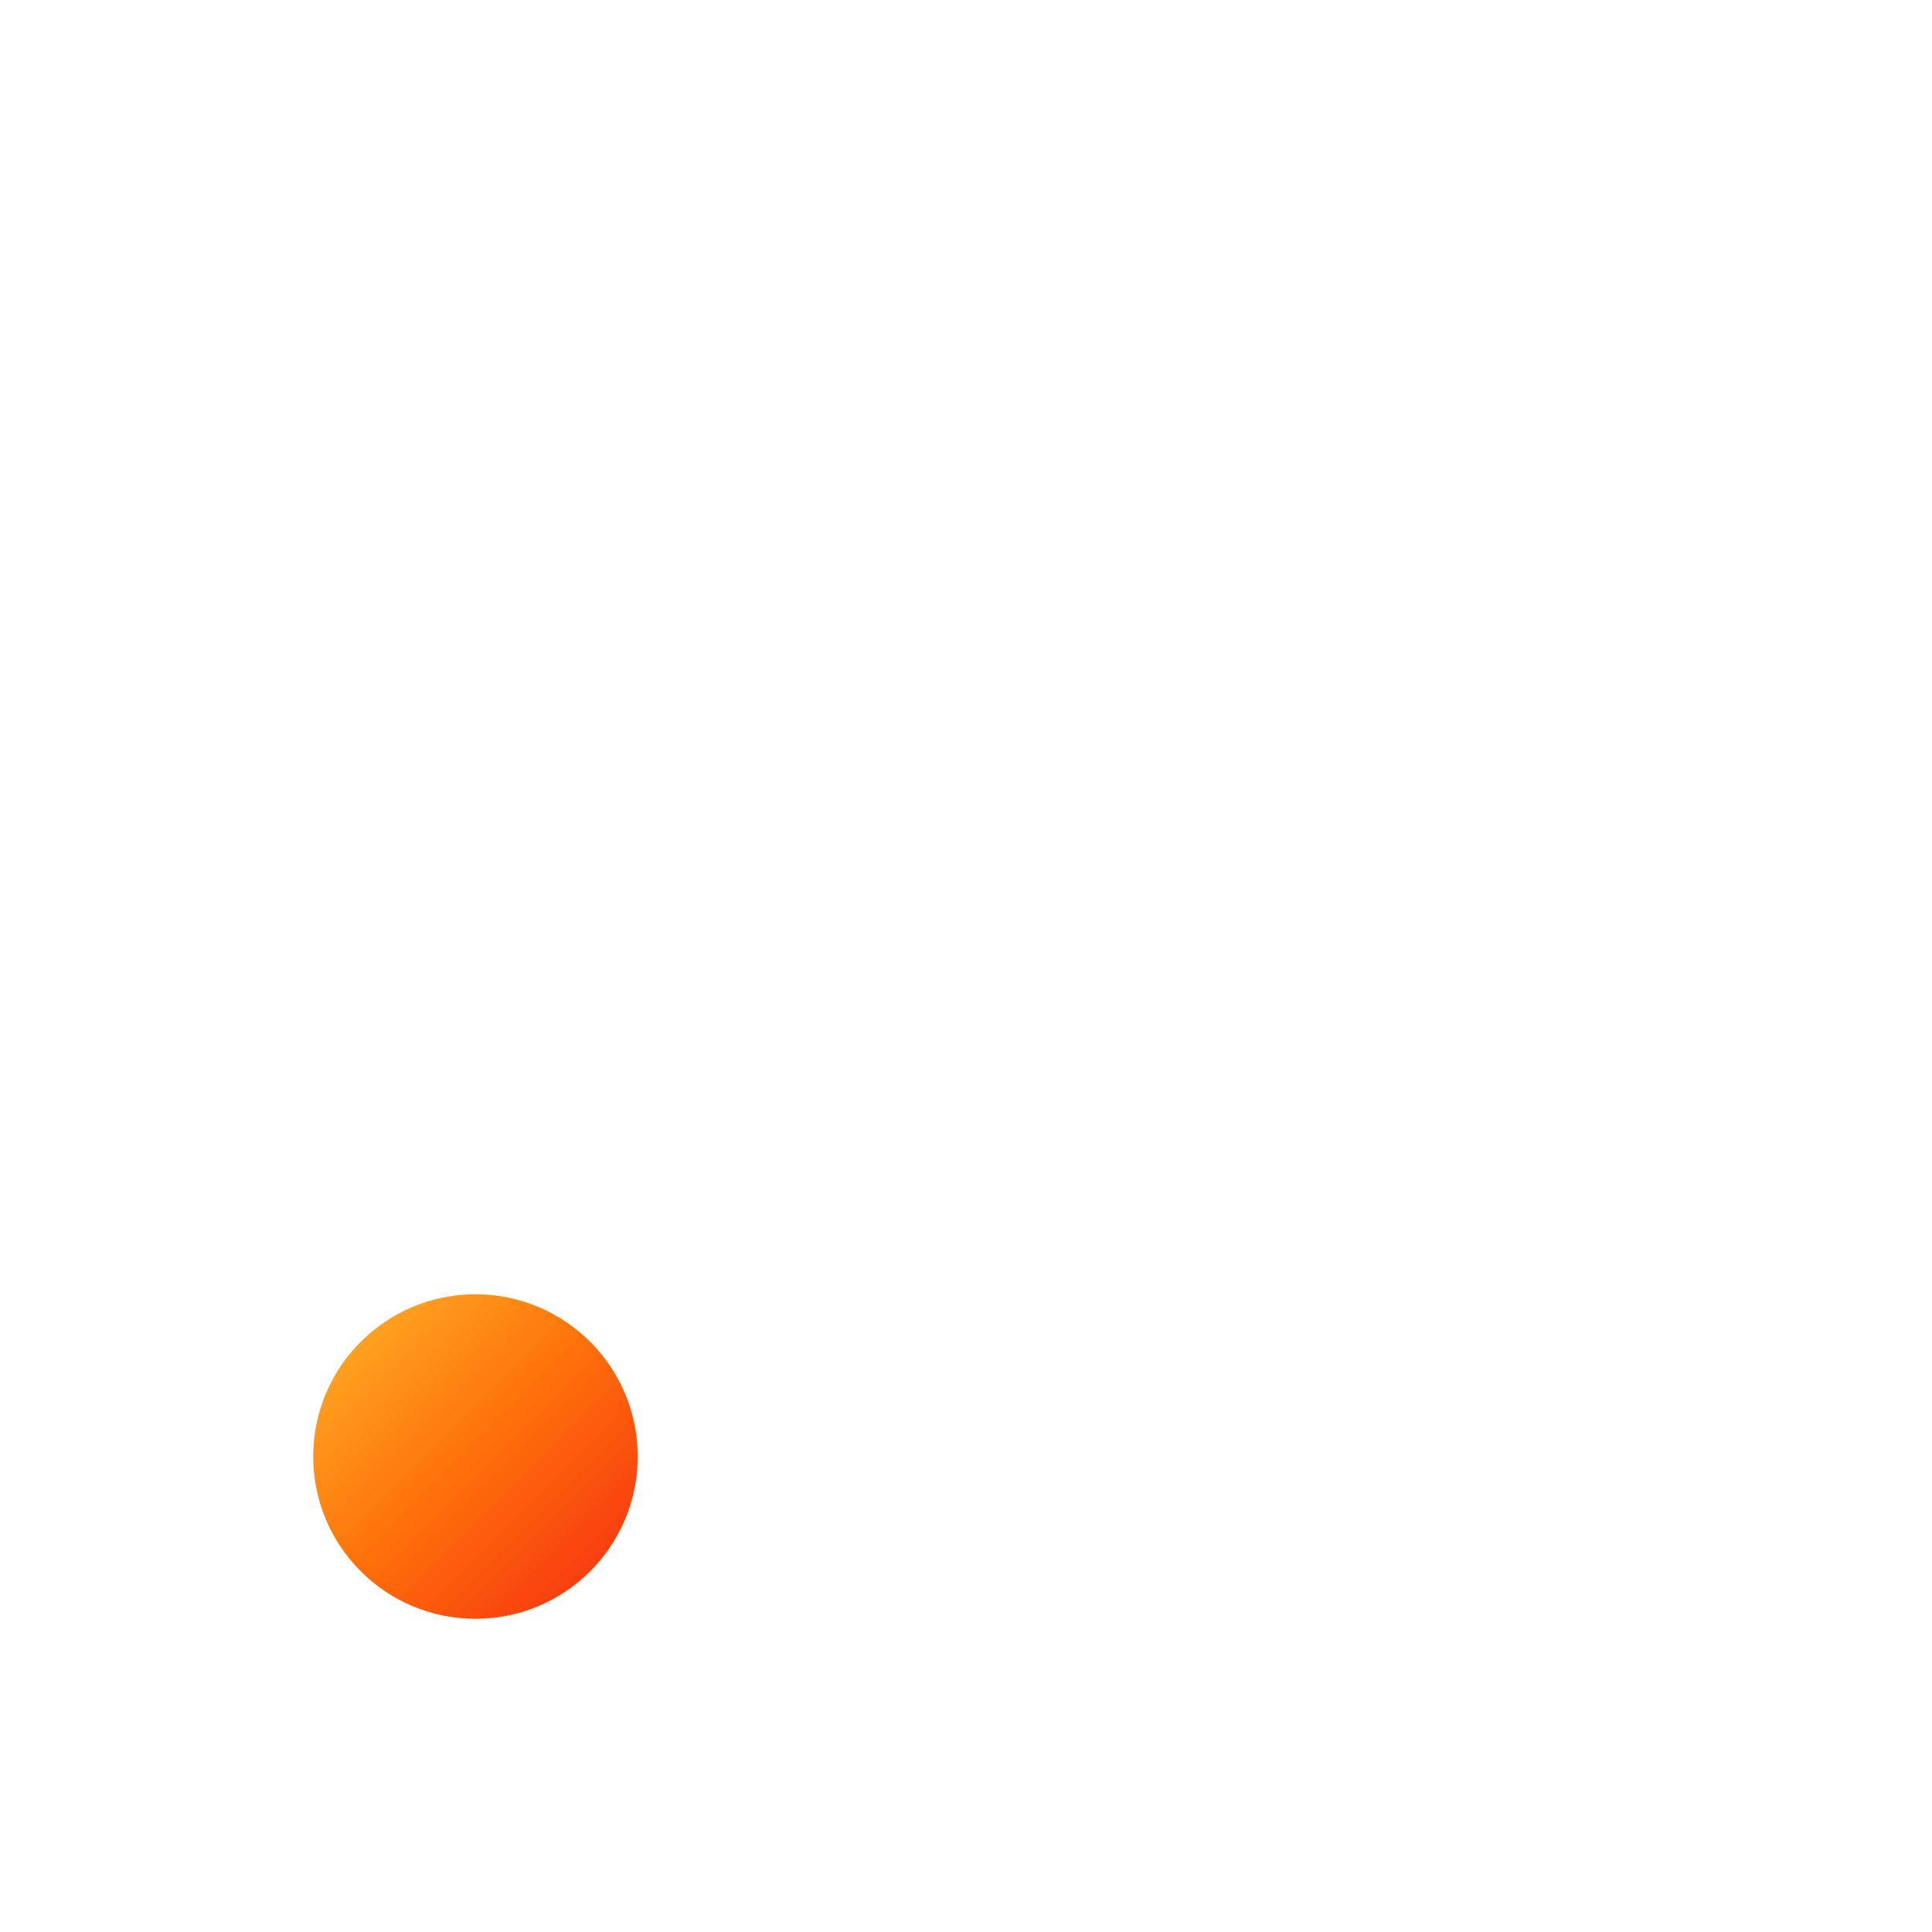
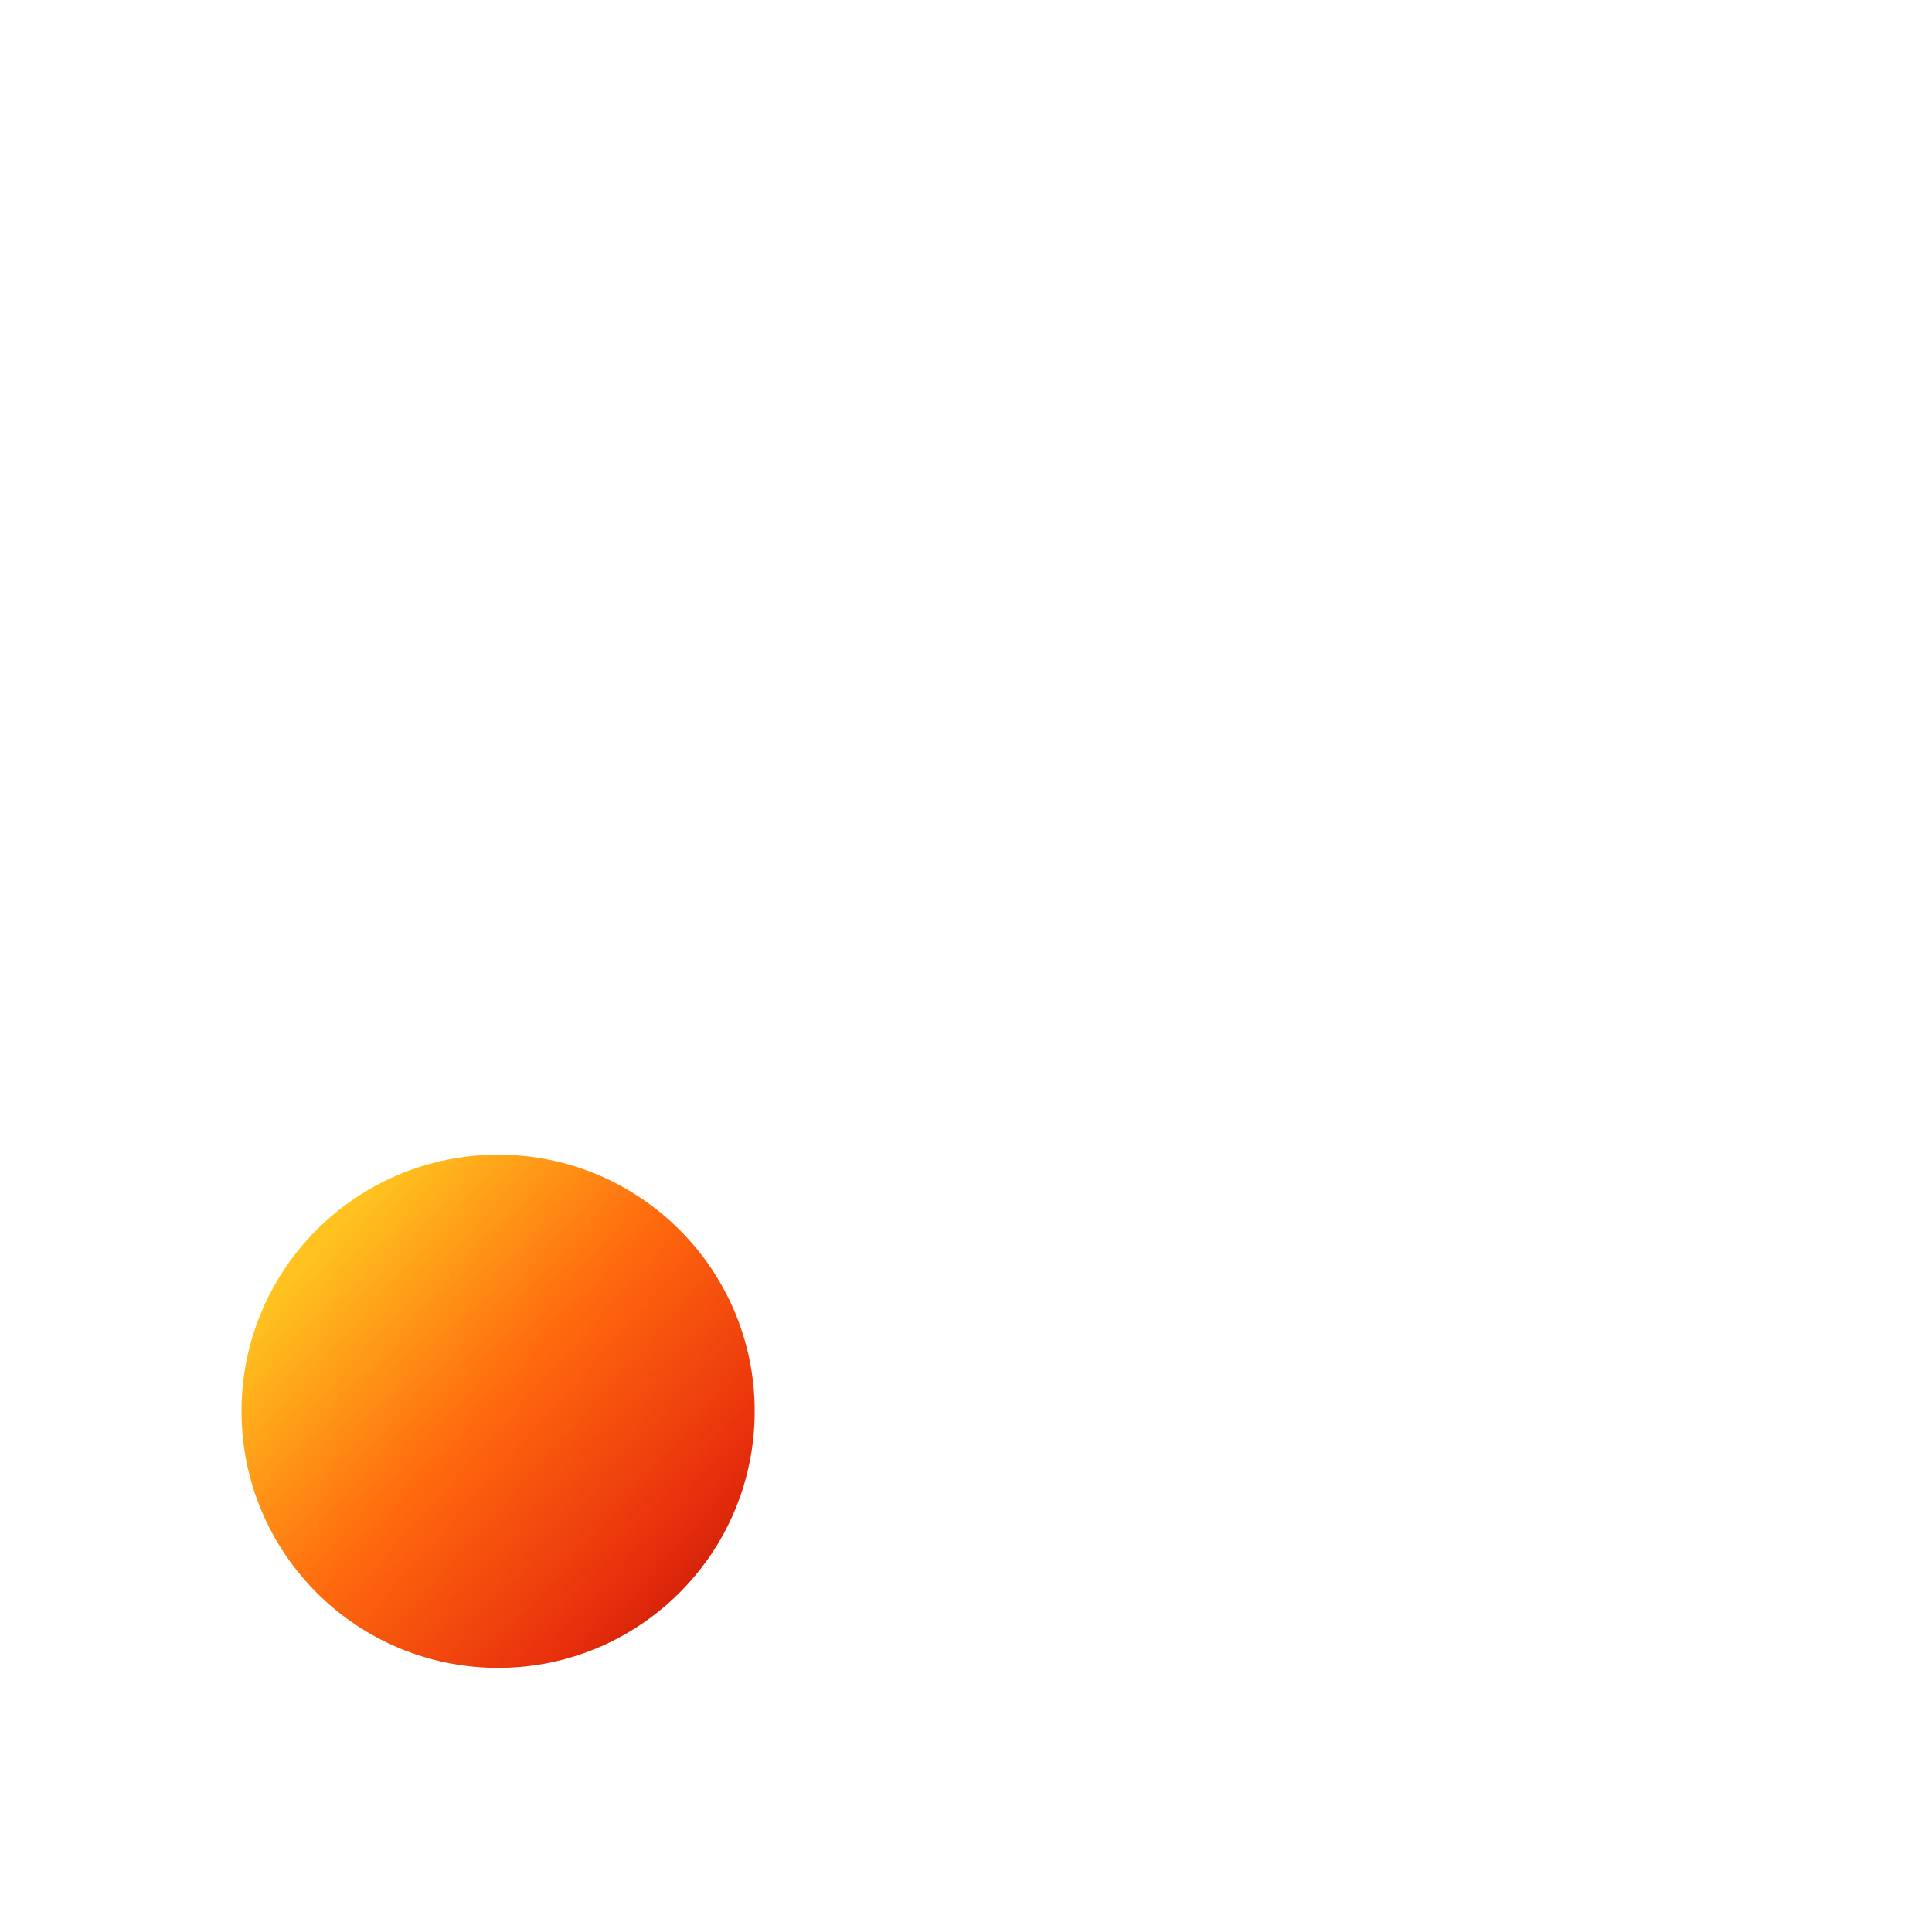
<svg xmlns="http://www.w3.org/2000/svg" width="1024" height="1024" viewBox="0 0 1024 1024">
  <defs>
-     <linearGradient id="rssOrange" x1="0" y1="0" x2="1" y2="1">
-       <stop offset="0" stop-color="#FFB52A" />
-       <stop offset="0.48" stop-color="#FF720A" />
-       <stop offset="1" stop-color="#F52A12" />
+     <linearGradient id="rssOrange" gradientUnits="userSpaceOnUse" x1="164" y1="668" x2="390" y2="870">
+       <stop offset="0" stop-color="#FFC21F" />
+       <stop offset="0.4" stop-color="#FF6A0E" />
+       <stop offset="0.78" stop-color="#E8300C" />
+       <stop offset="1" stop-color="#BE1208" />
    </linearGradient>
  </defs>
-   <circle cx="252" cy="772" r="86" fill="url(#rssOrange)" />
+   <path d="M 392 748 A 128 128 0 1 1 136 748 A 128 128 0 1 1 392 748 Z" fill="url(#rssOrange)" stroke="url(#rssOrange)" stroke-width="16" stroke-linejoin="round" />
</svg>
